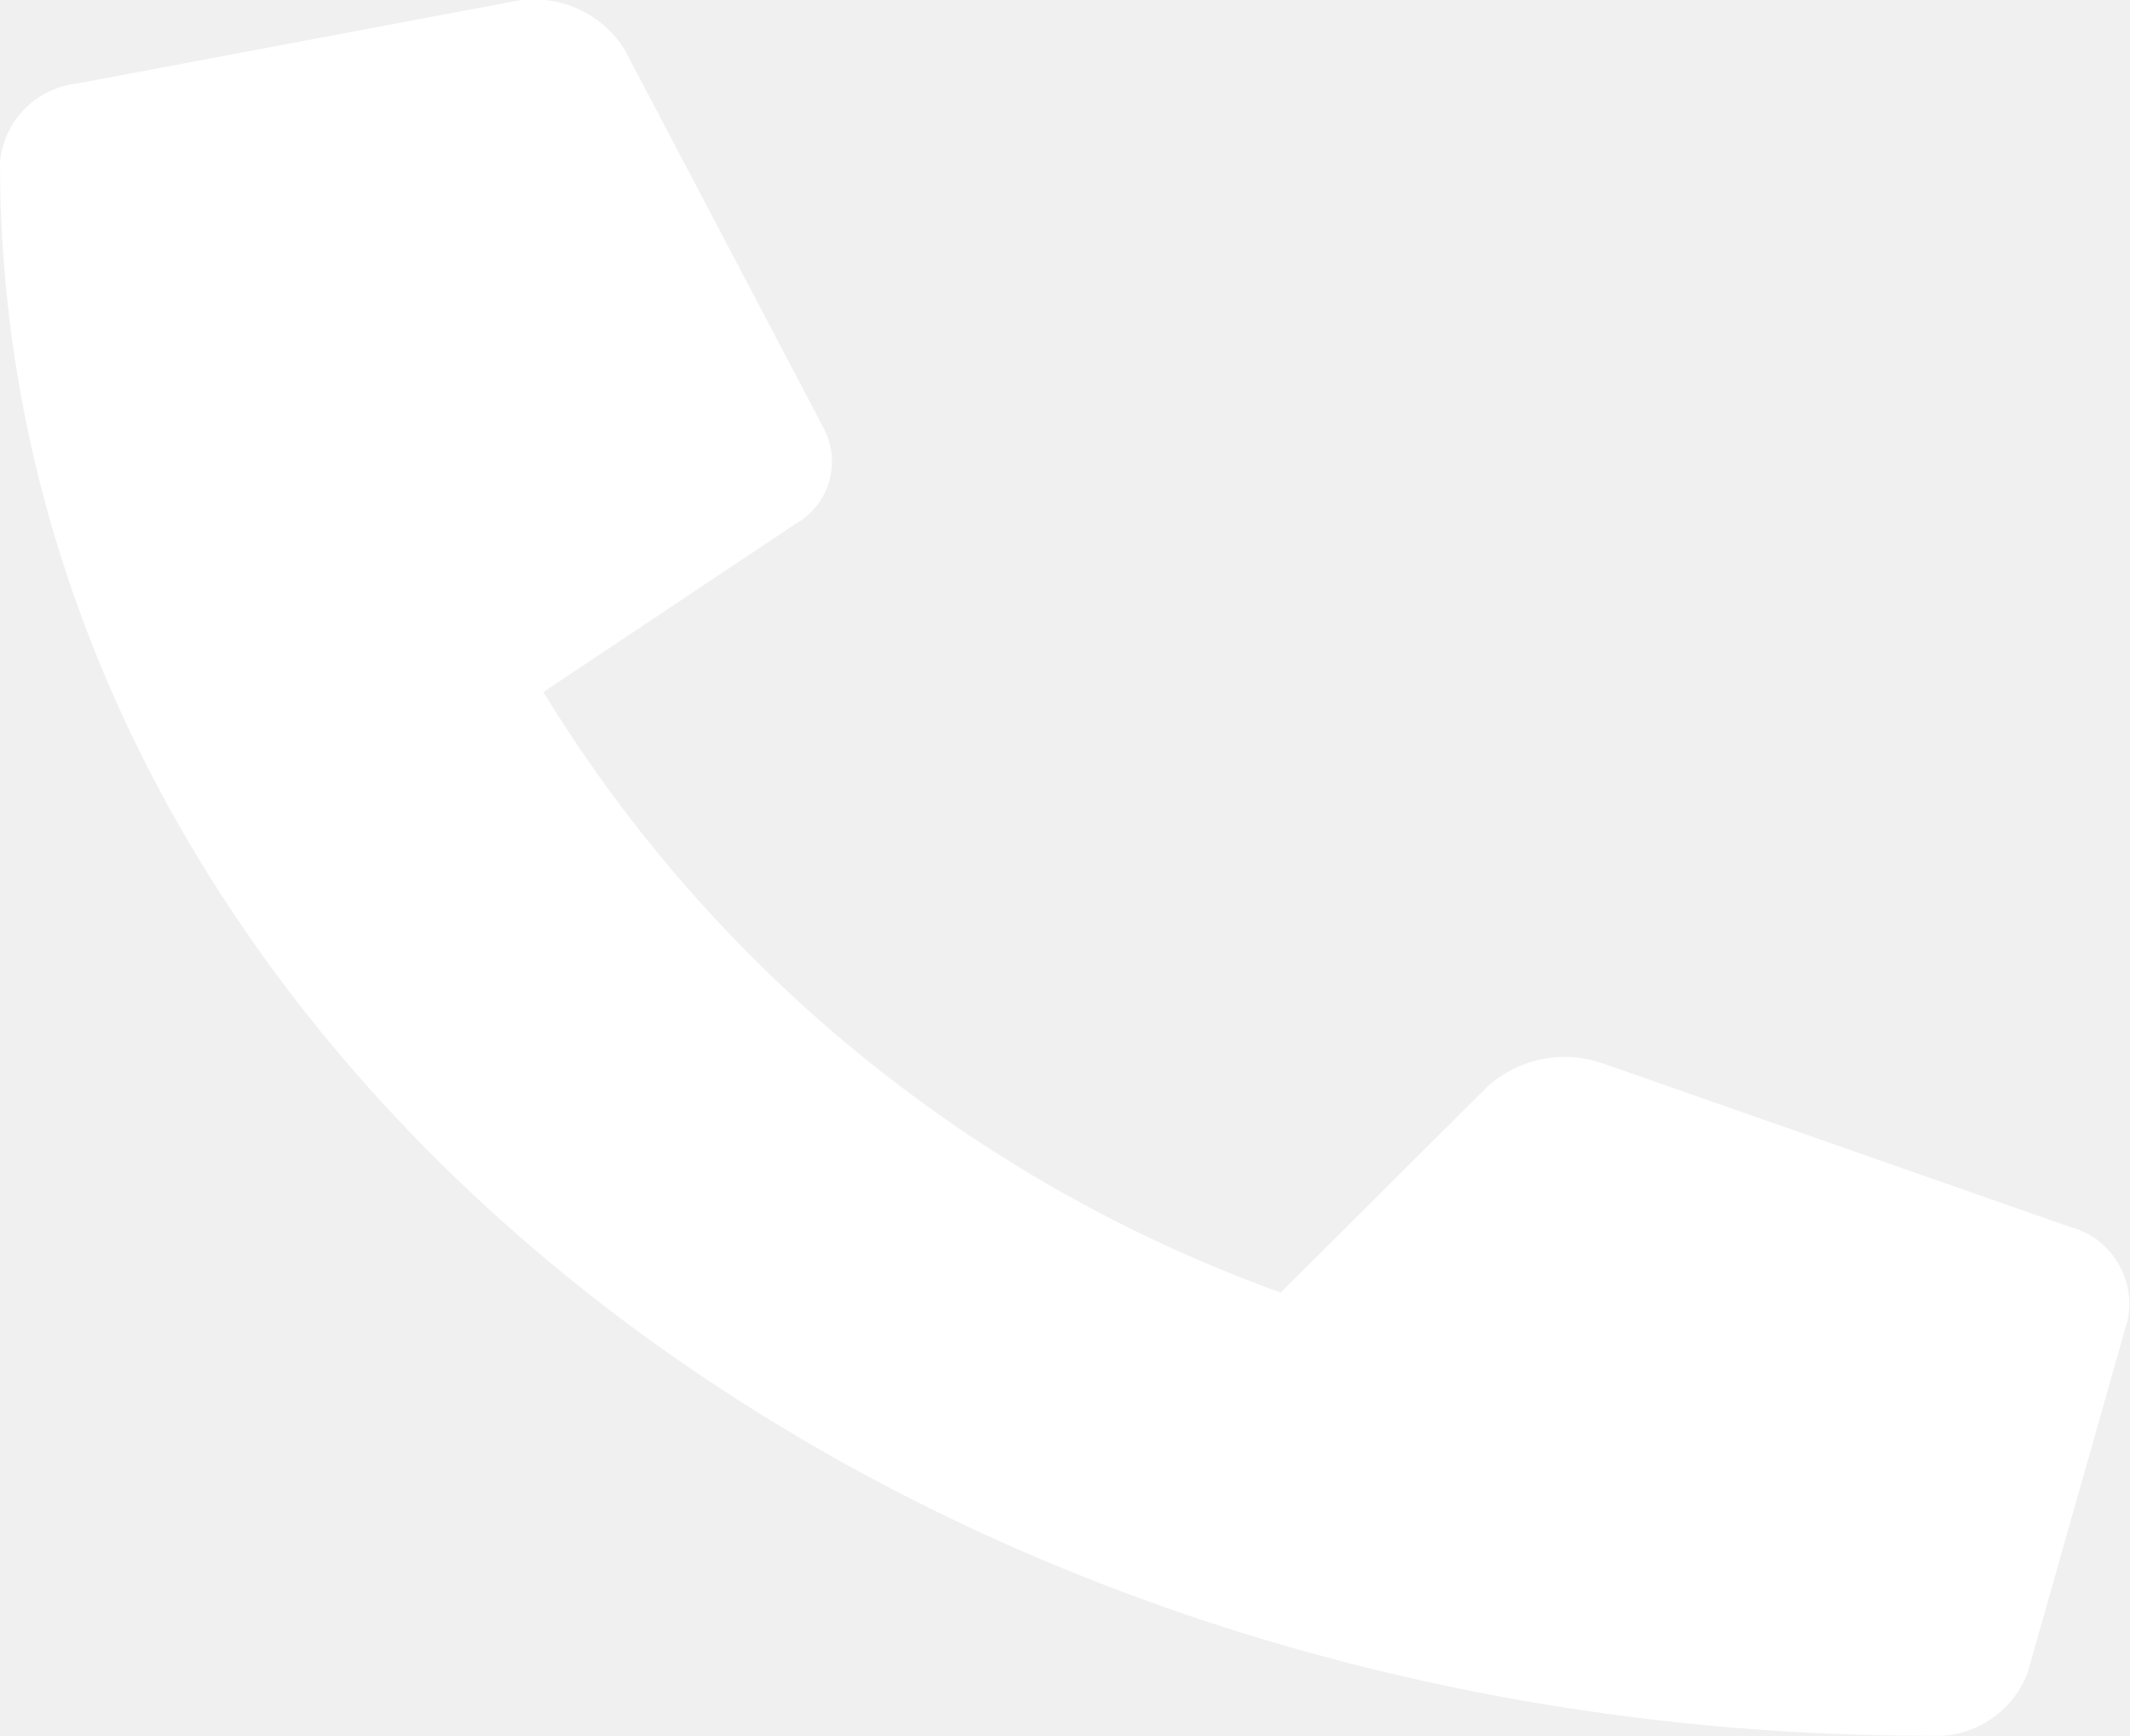
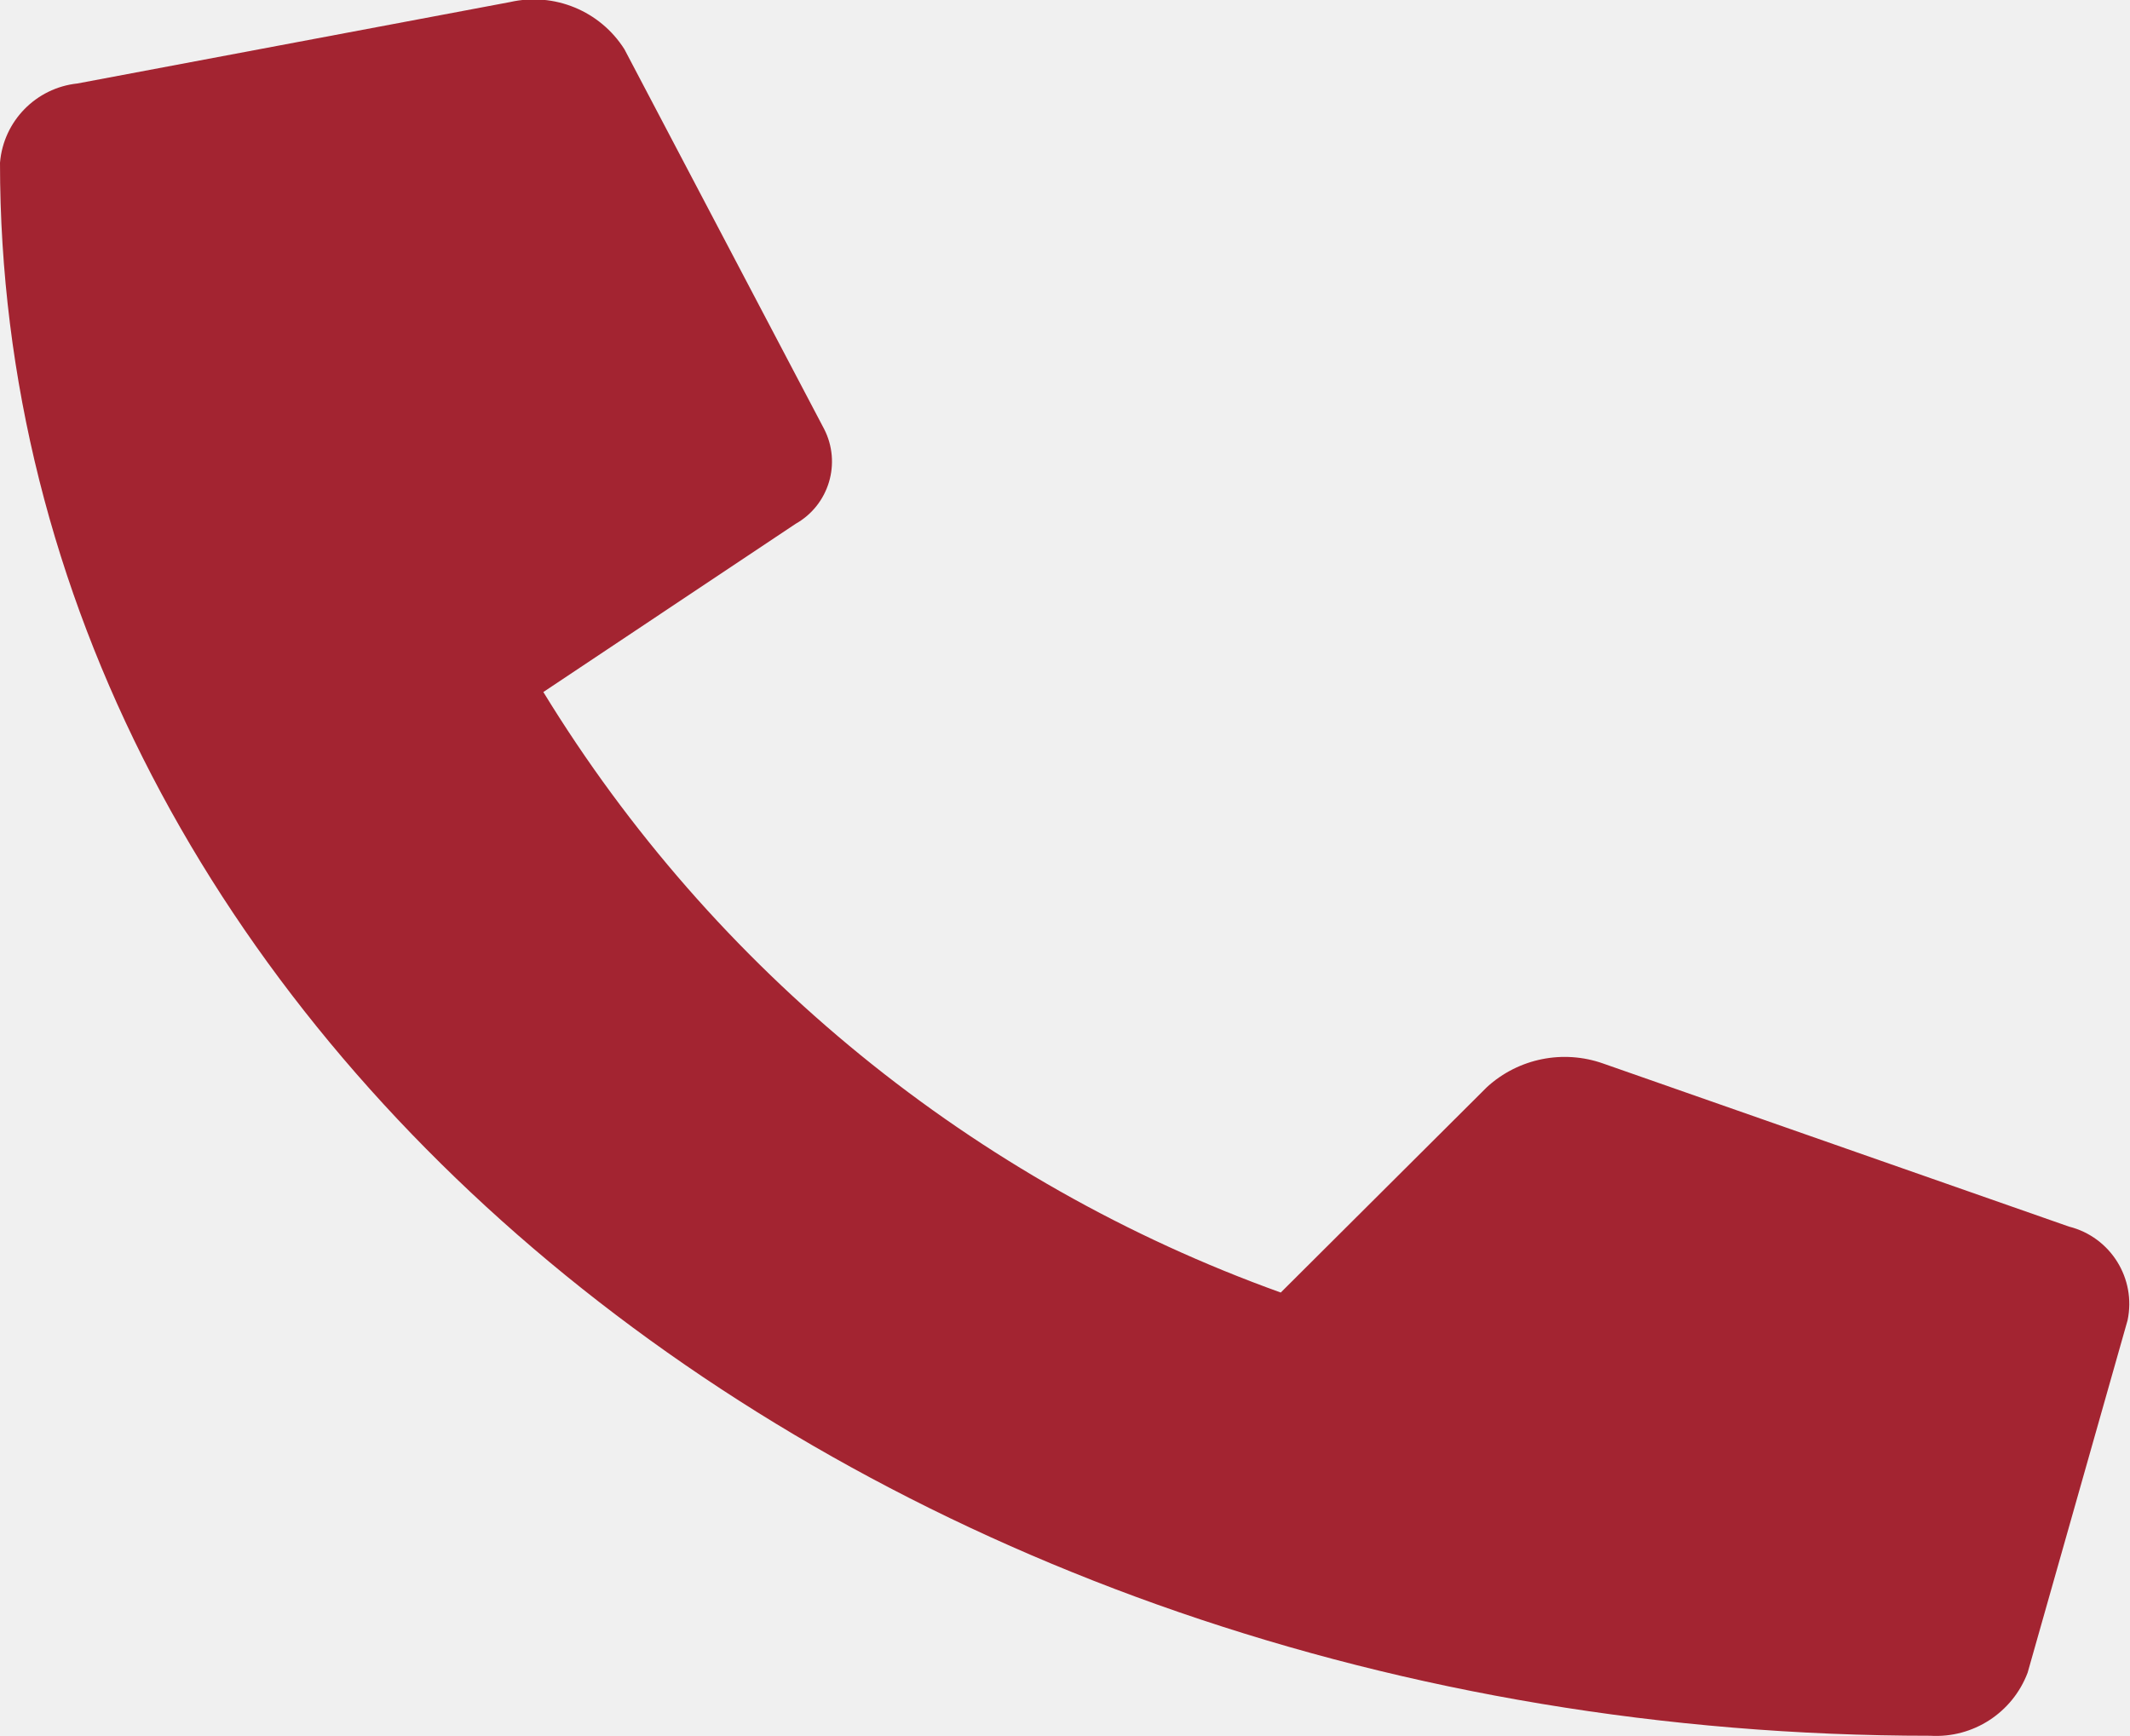
<svg xmlns="http://www.w3.org/2000/svg" width="23.827" height="19.422" viewBox="0 0 23.827 19.422">
-   <path id="icon-awesome-phone-alt" d="M23.147,13.725,17.935,11.9a1.289,1.289,0,0,0-1.3.262l-2.308,2.3A16.029,16.029,0,0,1,6.078,7.743L8.9,5.861A.8.8,0,0,0,9.219,4.8L6.985.551A1.2,1.2,0,0,0,5.706.023L.866.934A.972.972,0,0,0,0,1.821c0,9.73,9.675,17.6,21.593,17.6a1.094,1.094,0,0,0,1.089-.706L23.8,14.772a.892.892,0,0,0-.652-1.047Z" transform="translate(0 0)" fill="#fff" />
+   <path id="icon-awesome-phone-alt" d="M23.147,13.725,17.935,11.9a1.289,1.289,0,0,0-1.3.262l-2.308,2.3A16.029,16.029,0,0,1,6.078,7.743L8.9,5.861A.8.8,0,0,0,9.219,4.8L6.985.551A1.2,1.2,0,0,0,5.706.023L.866.934A.972.972,0,0,0,0,1.821c0,9.73,9.675,17.6,21.593,17.6a1.094,1.094,0,0,0,1.089-.706L23.8,14.772a.892.892,0,0,0-.652-1.047Z" transform="translate(0 0)" fill="#a32431" />
</svg>
